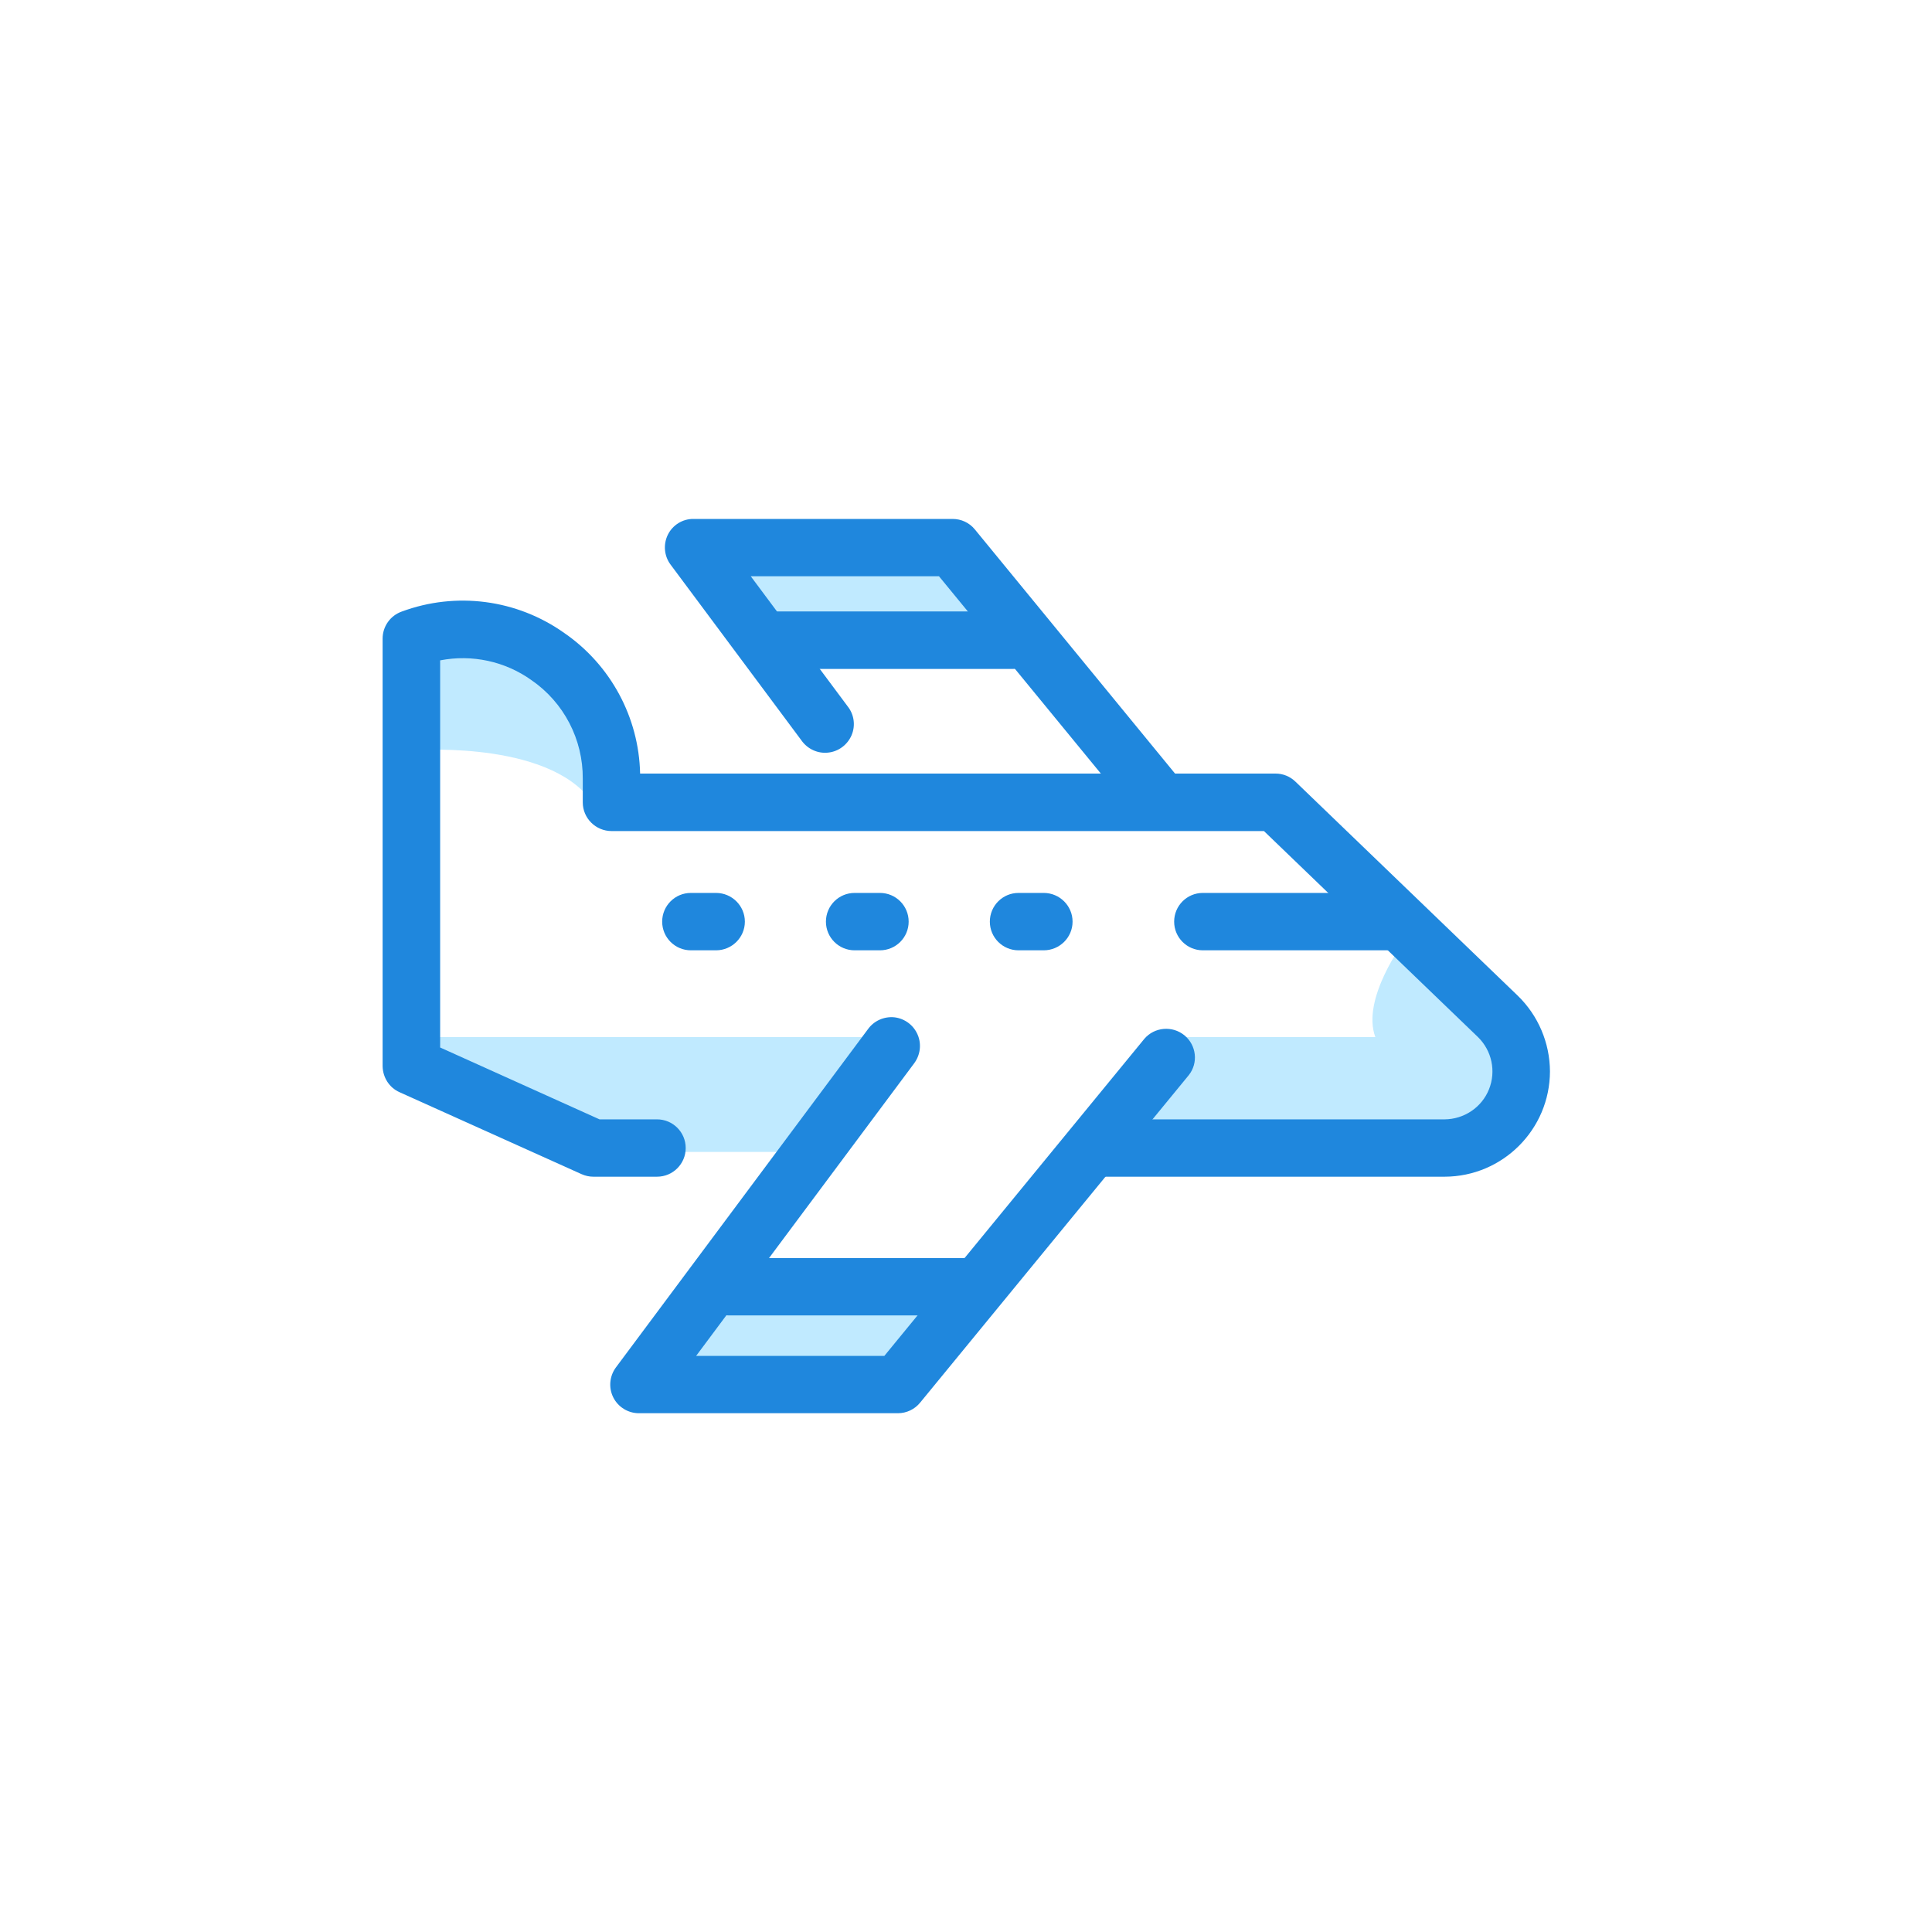
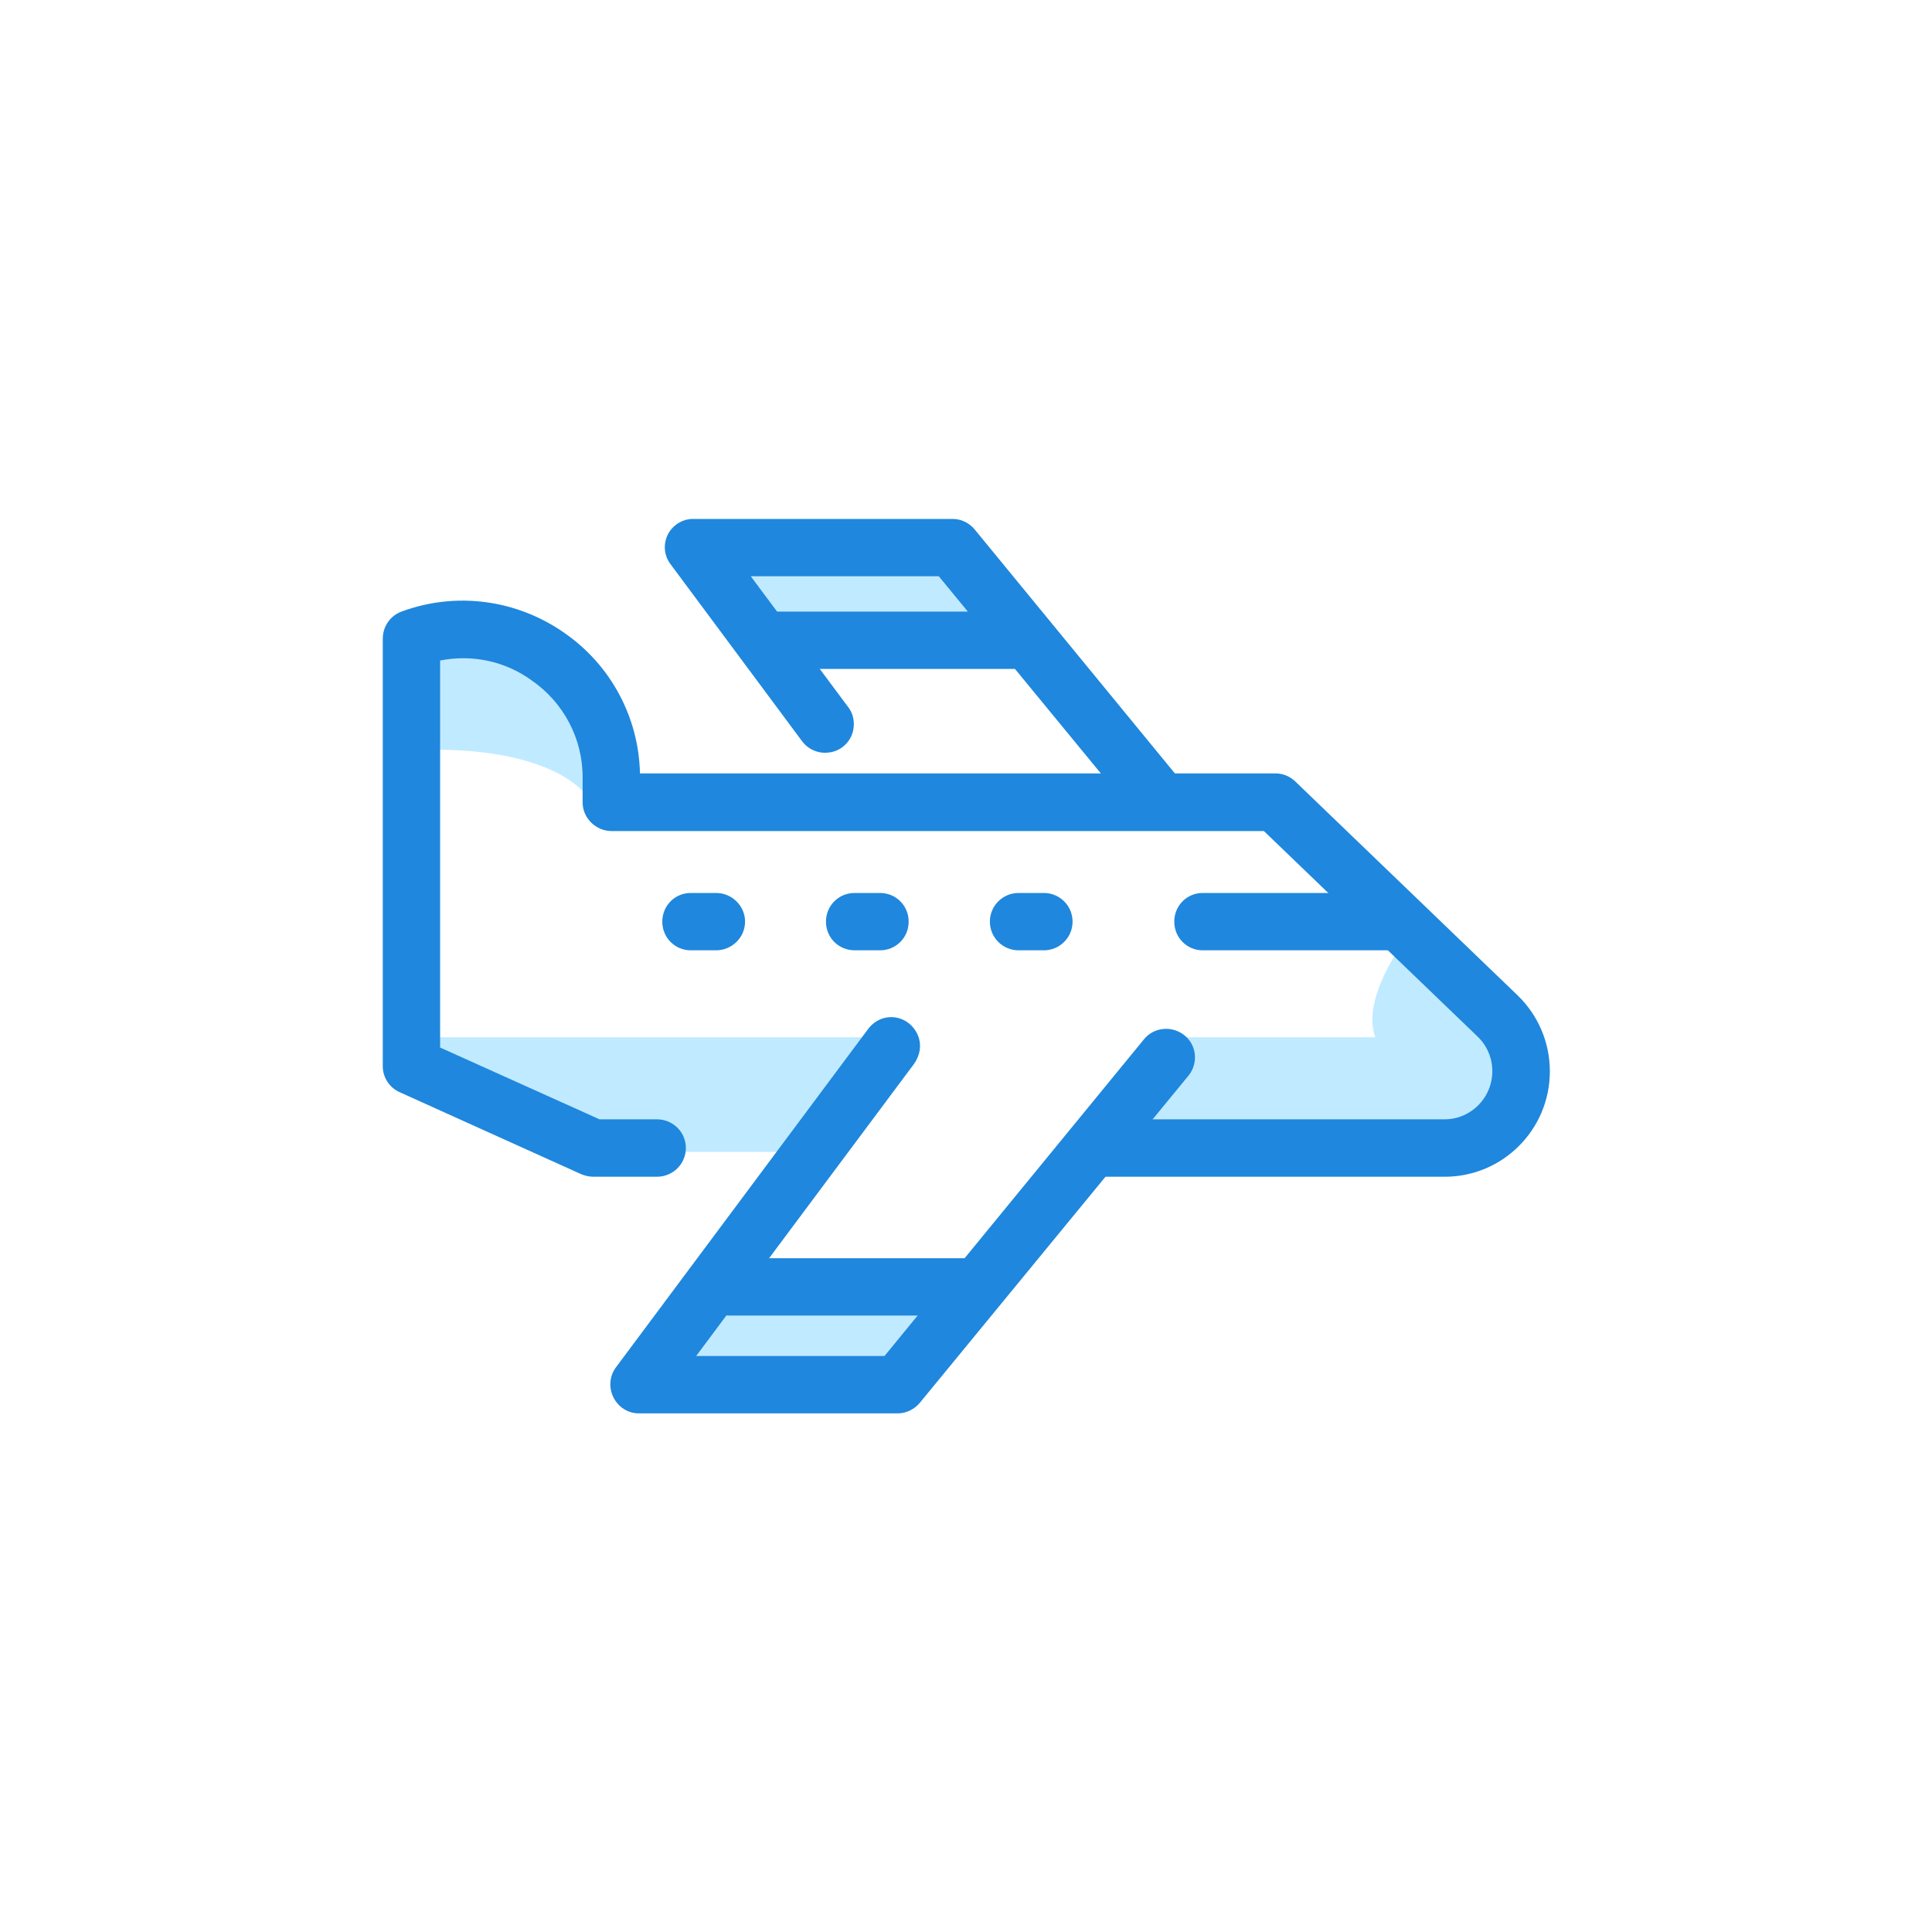
- <svg xmlns="http://www.w3.org/2000/svg" width="50px" height="50px" viewBox="0 0 50 50" version="1.1">
+ <svg xmlns="http://www.w3.org/2000/svg" width="px" height="px" viewBox="0 0 25 25" version="1.1">
  <g id="surface1">
-     <path style=" stroke:none;fill-rule:nonzero;fill:rgb(75.294%,91.765%,100%);fill-opacity:1;" d="M 22.824 26.84 L 10.461 26.84 L 11.453 27.832 L 15.414 29.812 L 20.793 29.812 Z M 36.336 24.367 C 36.336 24.367 35.223 25.852 35.594 26.84 L 30.273 26.84 L 28.16 29.812 L 36.211 29.812 L 38.441 29.688 L 39.184 27.461 Z M 18.137 33.031 L 25.195 33.031 L 23.586 36.004 L 16.652 36.004 Z M 18.012 14.461 L 20.242 17.059 L 26.434 17.059 L 24.328 13.965 Z M 10.832 19.414 C 10.832 19.414 14.422 19.164 15.414 20.898 L 16.031 20.402 L 14.672 17.059 L 10.957 16.441 Z M 10.832 19.414 " />
-     <path style=" stroke:none;fill-rule:nonzero;fill:rgb(12.157%,52.941%,86.667%);fill-opacity:1;" d="M 37.387 30.453 L 28.422 30.453 C 28.012 30.453 27.68 30.121 27.68 29.711 C 27.68 29.301 28.012 28.969 28.422 28.969 L 37.387 28.969 C 37.891 28.965 38.348 28.66 38.535 28.191 C 38.723 27.723 38.609 27.188 38.246 26.836 L 32.711 21.508 L 15.828 21.508 C 15.418 21.508 15.082 21.176 15.082 20.766 L 15.082 20.156 C 15.09 19.137 14.594 18.18 13.754 17.602 C 13.07 17.113 12.215 16.93 11.391 17.09 L 11.391 27.109 L 15.516 28.969 L 17.004 28.969 C 17.414 28.969 17.746 29.301 17.746 29.711 C 17.746 30.121 17.414 30.453 17.004 30.453 L 15.355 30.453 C 15.25 30.453 15.148 30.43 15.051 30.387 L 10.34 28.266 C 10.074 28.148 9.906 27.883 9.902 27.59 L 9.902 16.527 C 9.902 16.215 10.098 15.934 10.395 15.828 C 11.805 15.305 13.379 15.512 14.605 16.383 C 15.805 17.211 16.535 18.566 16.566 20.02 L 33.012 20.02 C 33.203 20.02 33.387 20.094 33.527 20.23 L 39.277 25.766 C 39.809 26.281 40.109 26.988 40.113 27.727 C 40.109 29.23 38.891 30.449 37.387 30.453 Z M 37.387 30.453 " />
-     <path style=" stroke:none;fill-rule:nonzero;fill:rgb(12.157%,52.941%,86.667%);fill-opacity:1;" d="M 23.238 36.574 L 16.535 36.574 C 16.254 36.574 15.996 36.414 15.871 36.164 C 15.746 35.914 15.773 35.613 15.941 35.387 L 22.461 26.637 C 22.617 26.418 22.879 26.301 23.148 26.328 C 23.414 26.359 23.645 26.531 23.75 26.781 C 23.855 27.027 23.816 27.312 23.652 27.527 L 18.016 35.09 L 22.887 35.09 L 29.617 26.883 C 29.879 26.578 30.34 26.539 30.652 26.793 C 30.965 27.051 31.016 27.508 30.766 27.824 L 23.812 36.301 C 23.672 36.473 23.461 36.574 23.238 36.574 Z M 29.836 21.23 C 29.613 21.23 29.402 21.133 29.262 20.961 L 24.301 14.914 L 19.43 14.914 L 21.938 18.281 C 22.105 18.492 22.145 18.777 22.039 19.027 C 21.934 19.273 21.703 19.449 21.434 19.477 C 21.168 19.508 20.902 19.387 20.746 19.168 L 17.355 14.613 C 17.188 14.391 17.16 14.09 17.285 13.836 C 17.41 13.586 17.668 13.426 17.949 13.43 L 24.652 13.43 C 24.875 13.43 25.086 13.527 25.227 13.699 L 30.41 20.02 C 30.594 20.242 30.633 20.547 30.508 20.809 C 30.387 21.066 30.125 21.23 29.836 21.23 Z M 29.836 21.23 " />
-     <path style=" stroke:none;fill-rule:nonzero;fill:rgb(12.157%,52.941%,86.667%);fill-opacity:1;" d="M 26.215 17.312 L 19.828 17.312 C 19.418 17.312 19.086 16.98 19.086 16.57 C 19.086 16.16 19.418 15.824 19.828 15.824 L 26.215 15.824 C 26.625 15.824 26.957 16.16 26.957 16.57 C 26.957 16.98 26.625 17.312 26.215 17.312 Z M 25.242 34.043 L 18.855 34.043 C 18.445 34.043 18.113 33.711 18.113 33.301 C 18.113 32.891 18.445 32.559 18.855 32.559 L 25.242 32.559 C 25.652 32.559 25.984 32.891 25.984 33.301 C 25.984 33.711 25.652 34.043 25.242 34.043 Z M 22.773 24.594 L 22.117 24.594 C 21.707 24.594 21.375 24.262 21.375 23.852 C 21.375 23.441 21.707 23.109 22.117 23.109 L 22.773 23.109 C 23.184 23.109 23.516 23.441 23.516 23.852 C 23.516 24.262 23.184 24.594 22.773 24.594 Z M 27.012 24.594 L 26.359 24.594 C 25.949 24.594 25.617 24.262 25.617 23.852 C 25.617 23.441 25.949 23.109 26.359 23.109 L 27.012 23.109 C 27.422 23.109 27.758 23.441 27.758 23.852 C 27.758 24.262 27.422 24.594 27.012 24.594 Z M 18.531 24.594 L 17.879 24.594 C 17.469 24.594 17.137 24.262 17.137 23.852 C 17.137 23.441 17.469 23.109 17.879 23.109 L 18.531 23.109 C 18.941 23.109 19.277 23.441 19.277 23.852 C 19.277 24.262 18.941 24.594 18.531 24.594 Z M 35.898 24.594 L 31.129 24.594 C 30.719 24.594 30.387 24.262 30.387 23.852 C 30.387 23.441 30.719 23.109 31.129 23.109 L 35.898 23.109 C 36.309 23.109 36.641 23.441 36.641 23.852 C 36.641 24.262 36.309 24.594 35.898 24.594 Z M 35.898 24.594 " />
+     <path style=" stroke:none;fill-rule:nonzero;fill:rgb(75.294%,91.765%,100%);fill-opacity:1;" d="M 11.414 13.422 L 5.23 13.422 L 5.727 13.914 L 7.707 14.906 L 10.398 14.906 Z M 18.168 12.184 C 18.168 12.184 17.609 12.926 17.797 13.422 L 15.137 13.422 L 14.078 14.906 L 18.105 14.906 L 19.219 14.844 L 19.594 13.73 Z M 9.07 16.516 L 12.598 16.516 L 11.793 18 L 8.328 18 Z M 9.008 7.23 L 10.121 8.531 L 13.219 8.531 L 12.164 6.984 Z M 5.414 9.707 C 5.414 9.707 7.211 9.582 7.707 10.449 L 8.016 10.203 L 7.336 8.531 L 5.477 8.219 Z M 5.414 9.707 " />
+     <path style=" stroke:none;fill-rule:nonzero;fill:rgb(12.157%,52.941%,86.667%);fill-opacity:1;" d="M 18.695 15.227 L 14.211 15.227 C 14.008 15.227 13.84 15.062 13.84 14.855 C 13.84 14.648 14.008 14.484 14.211 14.484 L 18.695 14.484 C 18.945 14.484 19.172 14.328 19.266 14.094 C 19.359 13.859 19.305 13.594 19.125 13.418 L 16.355 10.754 L 7.914 10.754 C 7.711 10.754 7.539 10.586 7.539 10.383 L 7.539 10.078 C 7.547 9.57 7.297 9.09 6.875 8.801 C 6.535 8.555 6.109 8.465 5.695 8.547 L 5.695 13.555 L 7.758 14.484 L 8.5 14.484 C 8.707 14.484 8.875 14.648 8.875 14.855 C 8.875 15.062 8.707 15.227 8.5 15.227 L 7.68 15.227 C 7.625 15.227 7.574 15.215 7.523 15.195 L 5.172 14.133 C 5.039 14.074 4.953 13.941 4.953 13.797 L 4.953 8.266 C 4.953 8.109 5.047 7.969 5.195 7.914 C 5.902 7.652 6.688 7.758 7.305 8.191 C 7.902 8.605 8.266 9.281 8.281 10.008 L 16.508 10.008 C 16.602 10.008 16.695 10.047 16.766 10.117 L 19.641 12.883 C 19.906 13.141 20.055 13.492 20.055 13.863 C 20.055 14.617 19.445 15.227 18.695 15.227 Z M 18.695 15.227 " />
+     <path style=" stroke:none;fill-rule:nonzero;fill:rgb(12.157%,52.941%,86.667%);fill-opacity:1;" d="M 11.617 18.289 L 8.266 18.289 C 8.125 18.289 8 18.207 7.938 18.082 C 7.875 17.957 7.887 17.805 7.969 17.695 L 11.23 13.32 C 11.309 13.211 11.438 13.148 11.574 13.164 C 11.707 13.18 11.82 13.266 11.875 13.391 C 11.93 13.516 11.906 13.656 11.828 13.766 L 9.008 17.547 L 11.445 17.547 L 14.809 13.441 C 14.938 13.289 15.172 13.27 15.328 13.398 C 15.484 13.523 15.508 13.754 15.383 13.914 L 11.906 18.148 C 11.836 18.234 11.73 18.289 11.617 18.289 Z M 14.918 10.617 C 14.805 10.617 14.703 10.566 14.633 10.48 L 12.148 7.457 L 9.715 7.457 L 10.969 9.141 C 11.055 9.246 11.07 9.391 11.02 9.516 C 10.969 9.637 10.852 9.727 10.719 9.738 C 10.586 9.754 10.453 9.695 10.375 9.586 L 8.68 7.305 C 8.594 7.195 8.578 7.047 8.641 6.918 C 8.703 6.793 8.836 6.711 8.977 6.715 L 12.328 6.715 C 12.438 6.715 12.543 6.766 12.613 6.852 L 15.203 10.008 C 15.297 10.121 15.316 10.273 15.254 10.406 C 15.195 10.531 15.062 10.617 14.918 10.617 Z M 14.918 10.617 " />
+     <path style=" stroke:none;fill-rule:nonzero;fill:rgb(12.157%,52.941%,86.667%);fill-opacity:1;" d="M 13.109 8.656 L 9.914 8.656 C 9.711 8.656 9.543 8.492 9.543 8.285 C 9.543 8.078 9.711 7.914 9.914 7.914 L 13.109 7.914 C 13.312 7.914 13.477 8.078 13.477 8.285 C 13.477 8.492 13.312 8.656 13.109 8.656 Z M 12.621 17.023 L 9.43 17.023 C 9.223 17.023 9.055 16.855 9.055 16.648 C 9.055 16.445 9.223 16.281 9.43 16.281 L 12.621 16.281 C 12.828 16.281 12.992 16.445 12.992 16.648 C 12.992 16.855 12.828 17.023 12.621 17.023 Z M 11.387 12.297 L 11.059 12.297 C 10.852 12.297 10.688 12.133 10.688 11.926 C 10.688 11.719 10.852 11.555 11.059 11.555 L 11.387 11.555 C 11.594 11.555 11.758 11.719 11.758 11.926 C 11.758 12.133 11.594 12.297 11.387 12.297 Z M 13.508 12.297 L 13.18 12.297 C 12.977 12.297 12.809 12.133 12.809 11.926 C 12.809 11.719 12.977 11.555 13.18 11.555 L 13.508 11.555 C 13.711 11.555 13.879 11.719 13.879 11.926 C 13.879 12.133 13.711 12.297 13.508 12.297 Z M 9.266 12.297 L 8.938 12.297 C 8.734 12.297 8.57 12.133 8.57 11.926 C 8.57 11.719 8.734 11.555 8.938 11.555 L 9.266 11.555 C 9.469 11.555 9.641 11.719 9.641 11.926 C 9.641 12.133 9.469 12.297 9.266 12.297 Z M 17.949 12.297 L 15.562 12.297 C 15.359 12.297 15.195 12.133 15.195 11.926 C 15.195 11.719 15.359 11.555 15.562 11.555 L 17.949 11.555 C 18.156 11.555 18.32 11.719 18.32 11.926 C 18.32 12.133 18.156 12.297 17.949 12.297 Z M 17.949 12.297 " />
  </g>
</svg>
